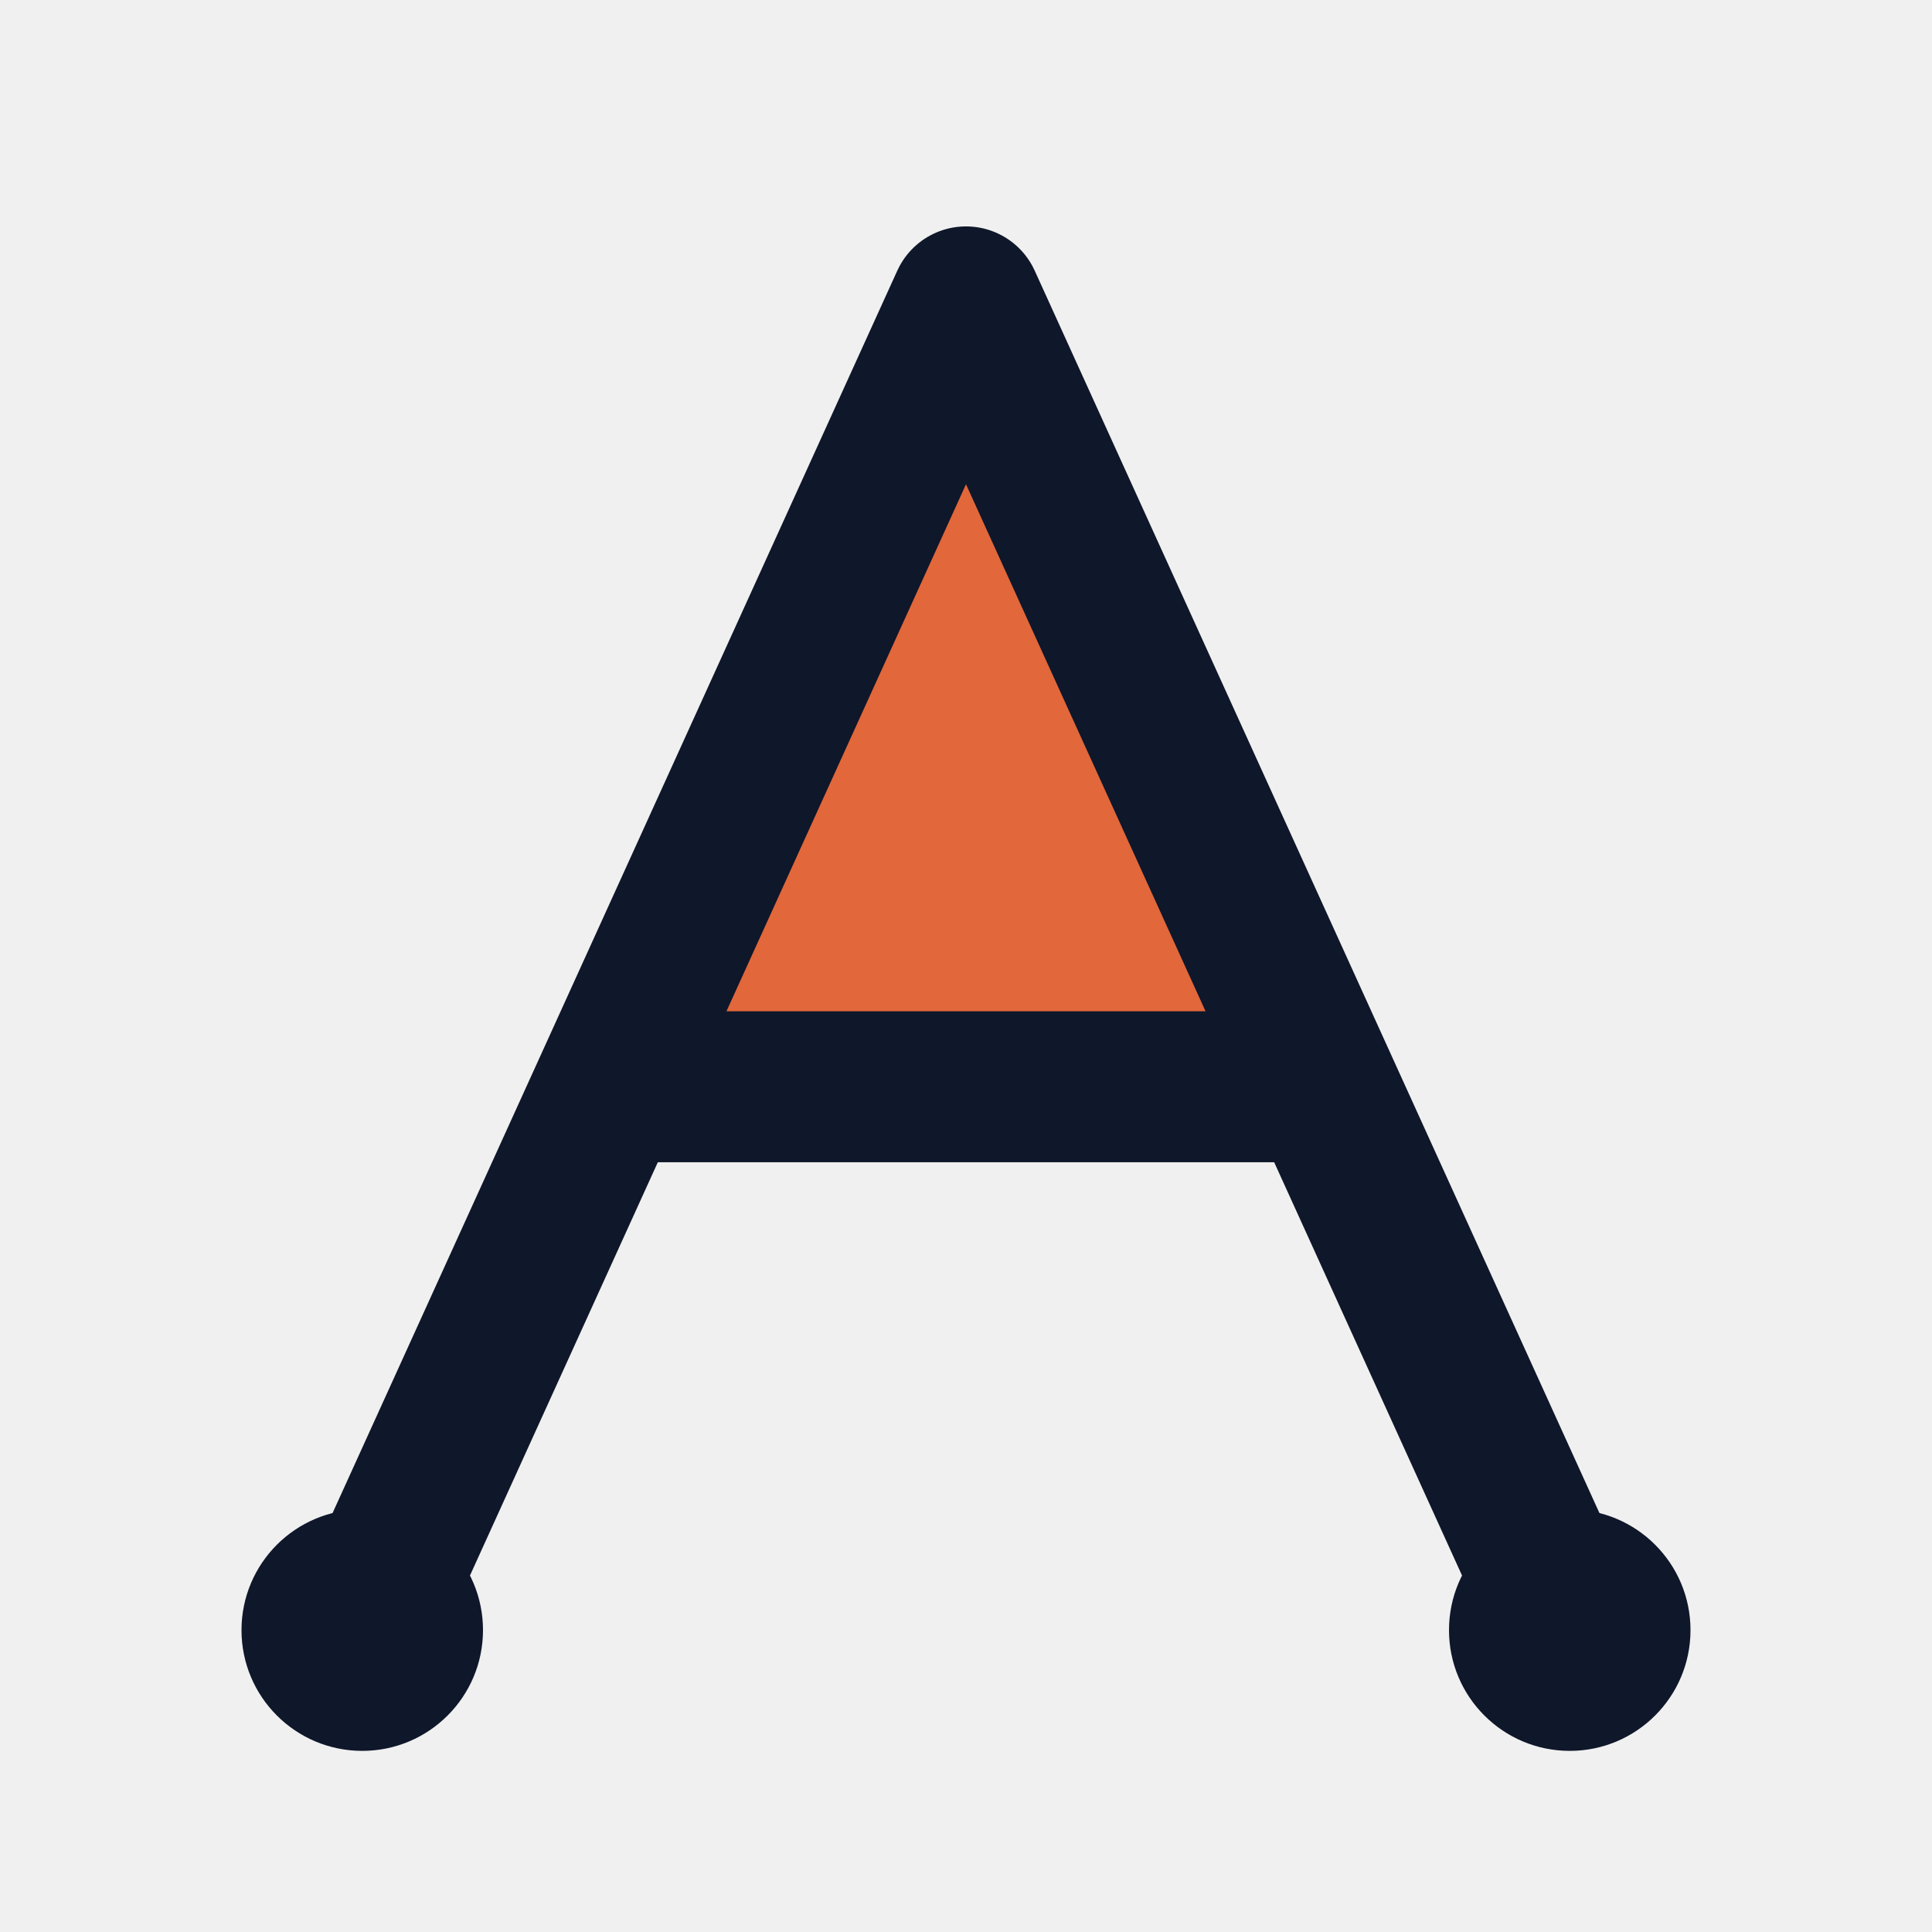
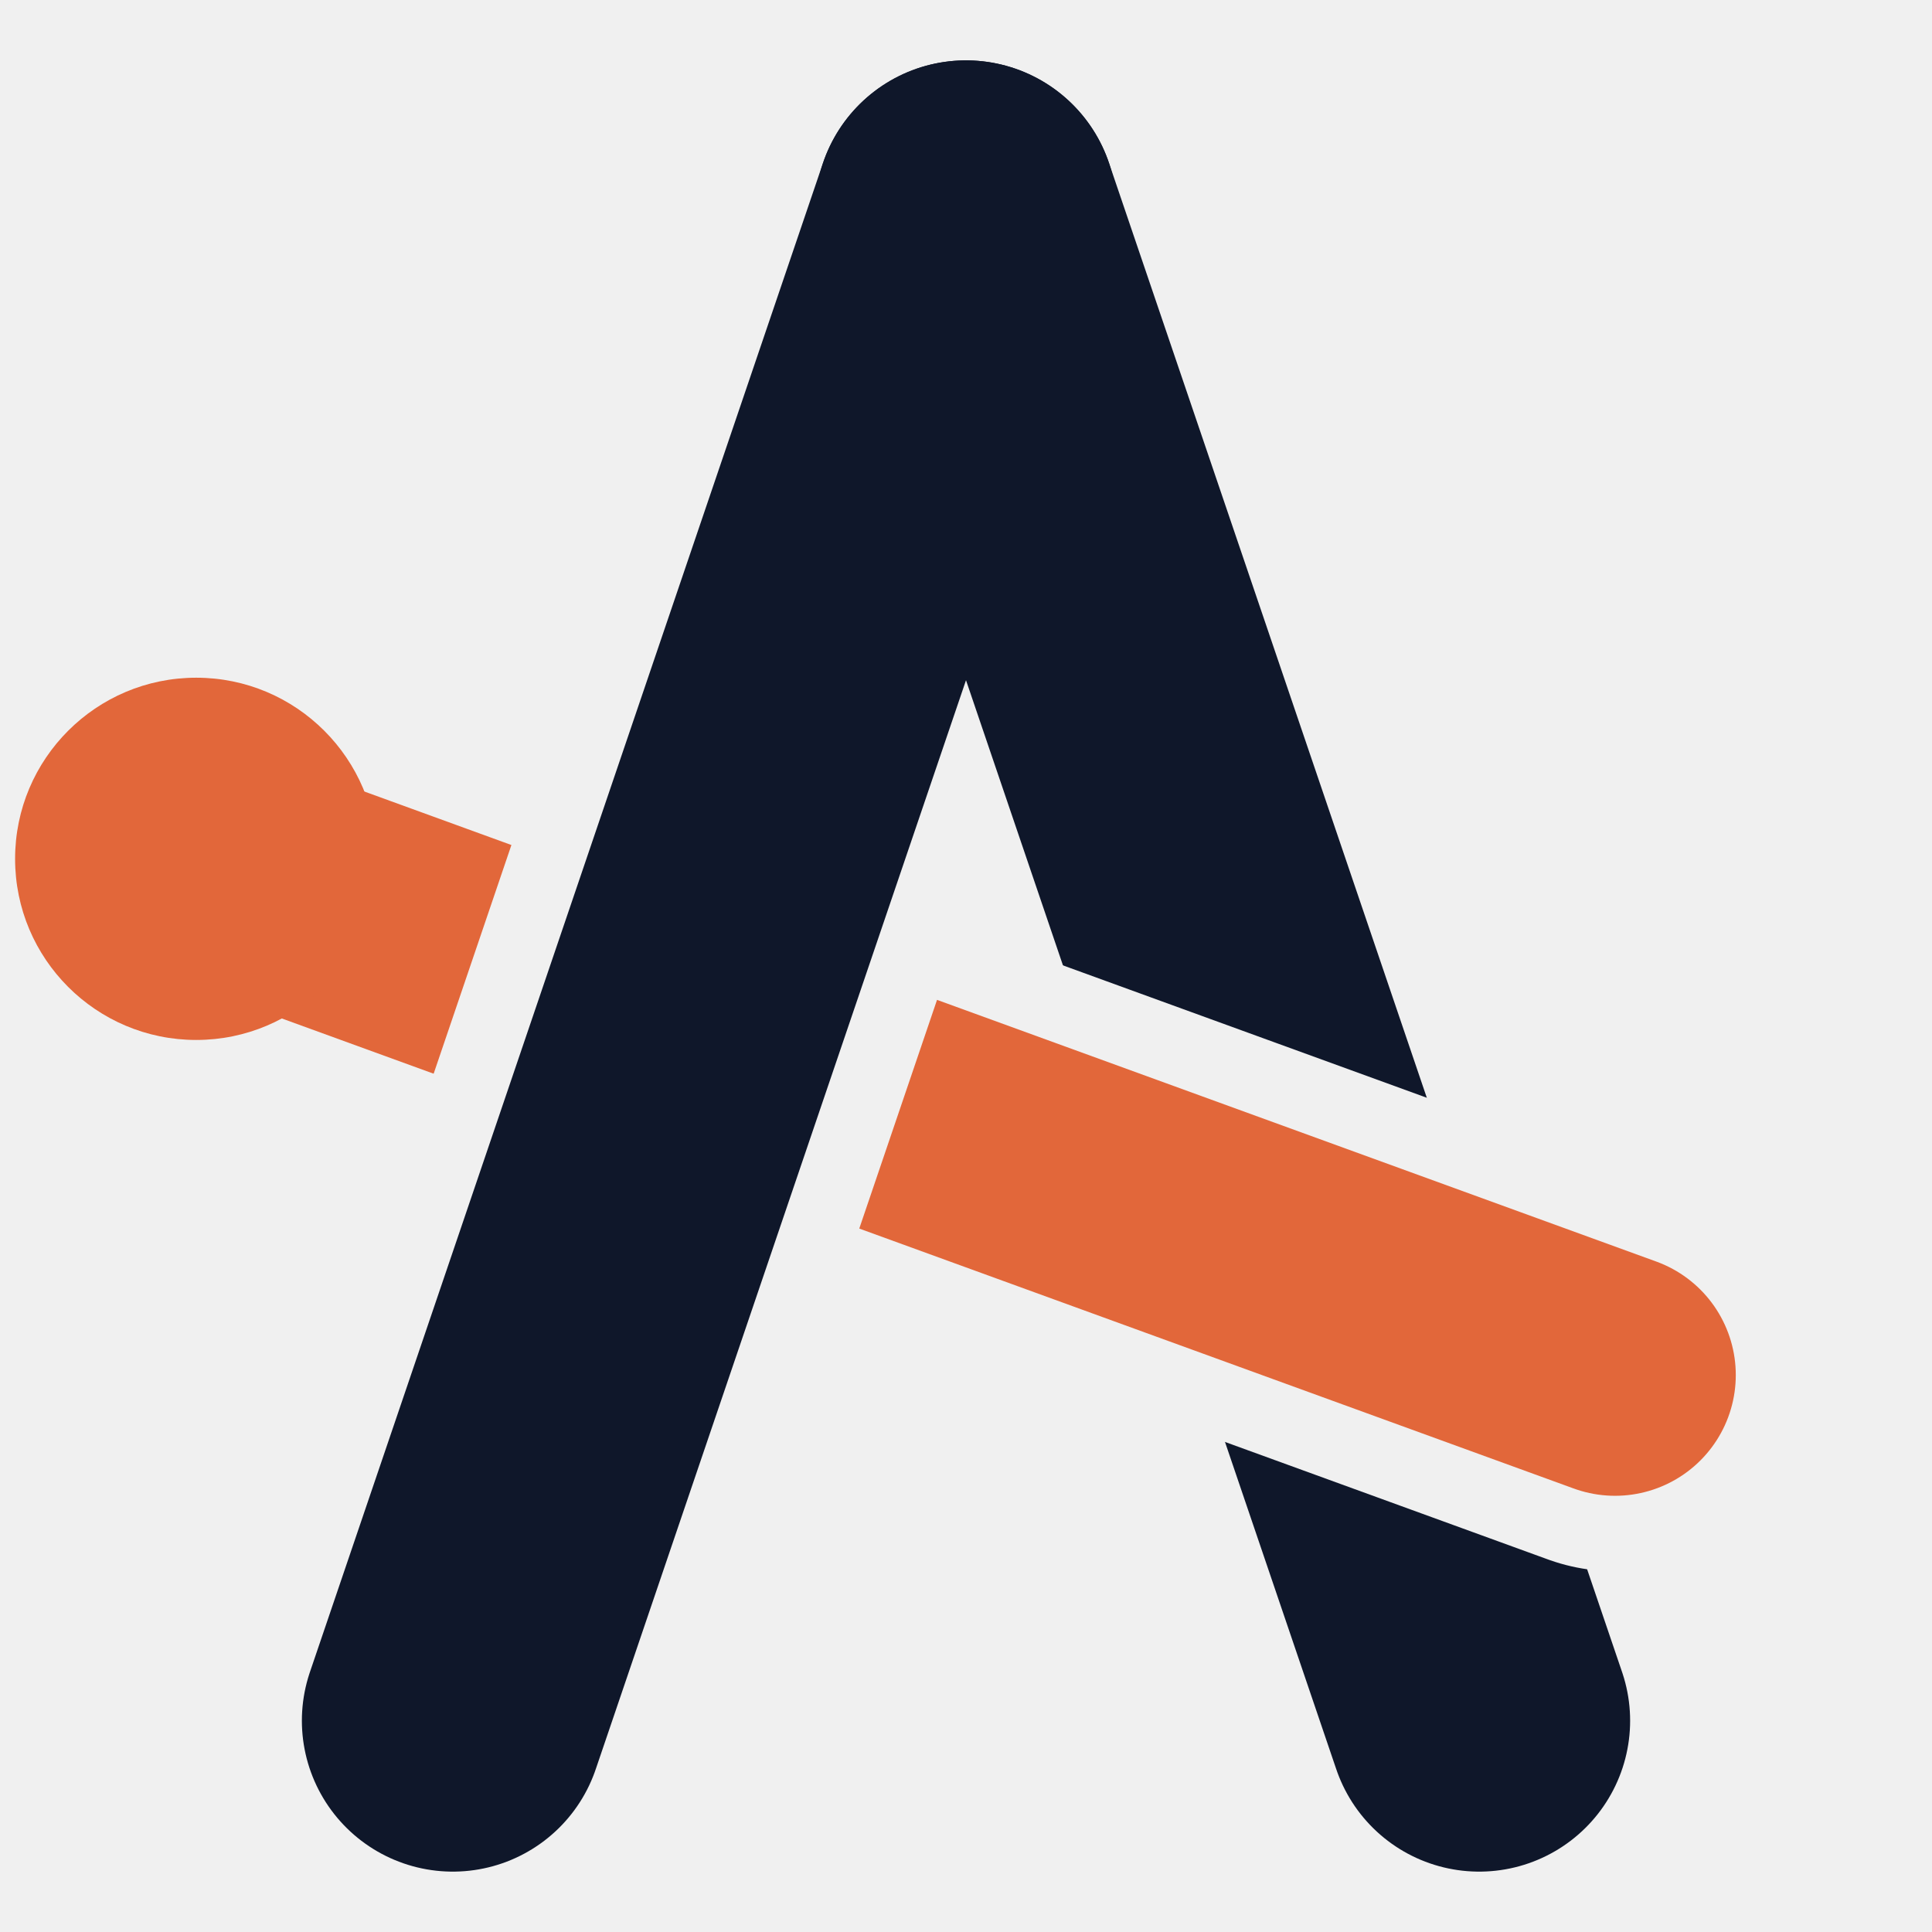
<svg xmlns="http://www.w3.org/2000/svg" viewBox="0 0 128 128" role="img" aria-label="Armature">
-   <polygon points="64,20 40.4,72 87.6,72" fill="#E2673A" />
-   <path d="M24 108 64 20 104 108M40.4 72h47.2" fill="none" stroke="#0f172a" stroke-width="10" stroke-linecap="round" stroke-linejoin="round" />
-   <circle cx="24" cy="108" r="8" fill="#0f172a" />
-   <circle cx="104" cy="108" r="8" fill="#0f172a" />
+   <defs>
+     <mask id="armature-under-bar" maskUnits="userSpaceOnUse" x="0" y="0" width="128" height="128">
+       <rect width="128" height="128" fill="#fff" />
+       <path d="M13.0 56.9 107.0 91.1" stroke="#000" stroke-width="26" stroke-linecap="round" />
+     </mask>
+     <mask id="armature-under-leg" maskUnits="userSpaceOnUse" x="0" y="0" width="128" height="128">
+       <rect width="128" height="128" fill="#fff" />
+       <path d="M64 14 30 114" stroke="#000" stroke-width="30" stroke-linecap="round" />
+     </mask>
+   </defs>
+   <path d="M64 14 98 114" stroke="#0f172a" stroke-width="20" stroke-linecap="round" mask="url(#armature-under-bar)" />
+   <path d="M13.0 56.9 107.0 91.1" stroke="#E2673A" stroke-width="16" stroke-linecap="round" mask="url(#armature-under-leg)" />
+   <path d="M64 14 30 114" stroke="#0f172a" stroke-width="20" stroke-linecap="round" />
+   <circle cx="13.0" cy="56.9" r="12" fill="#E2673A" />
</svg>
